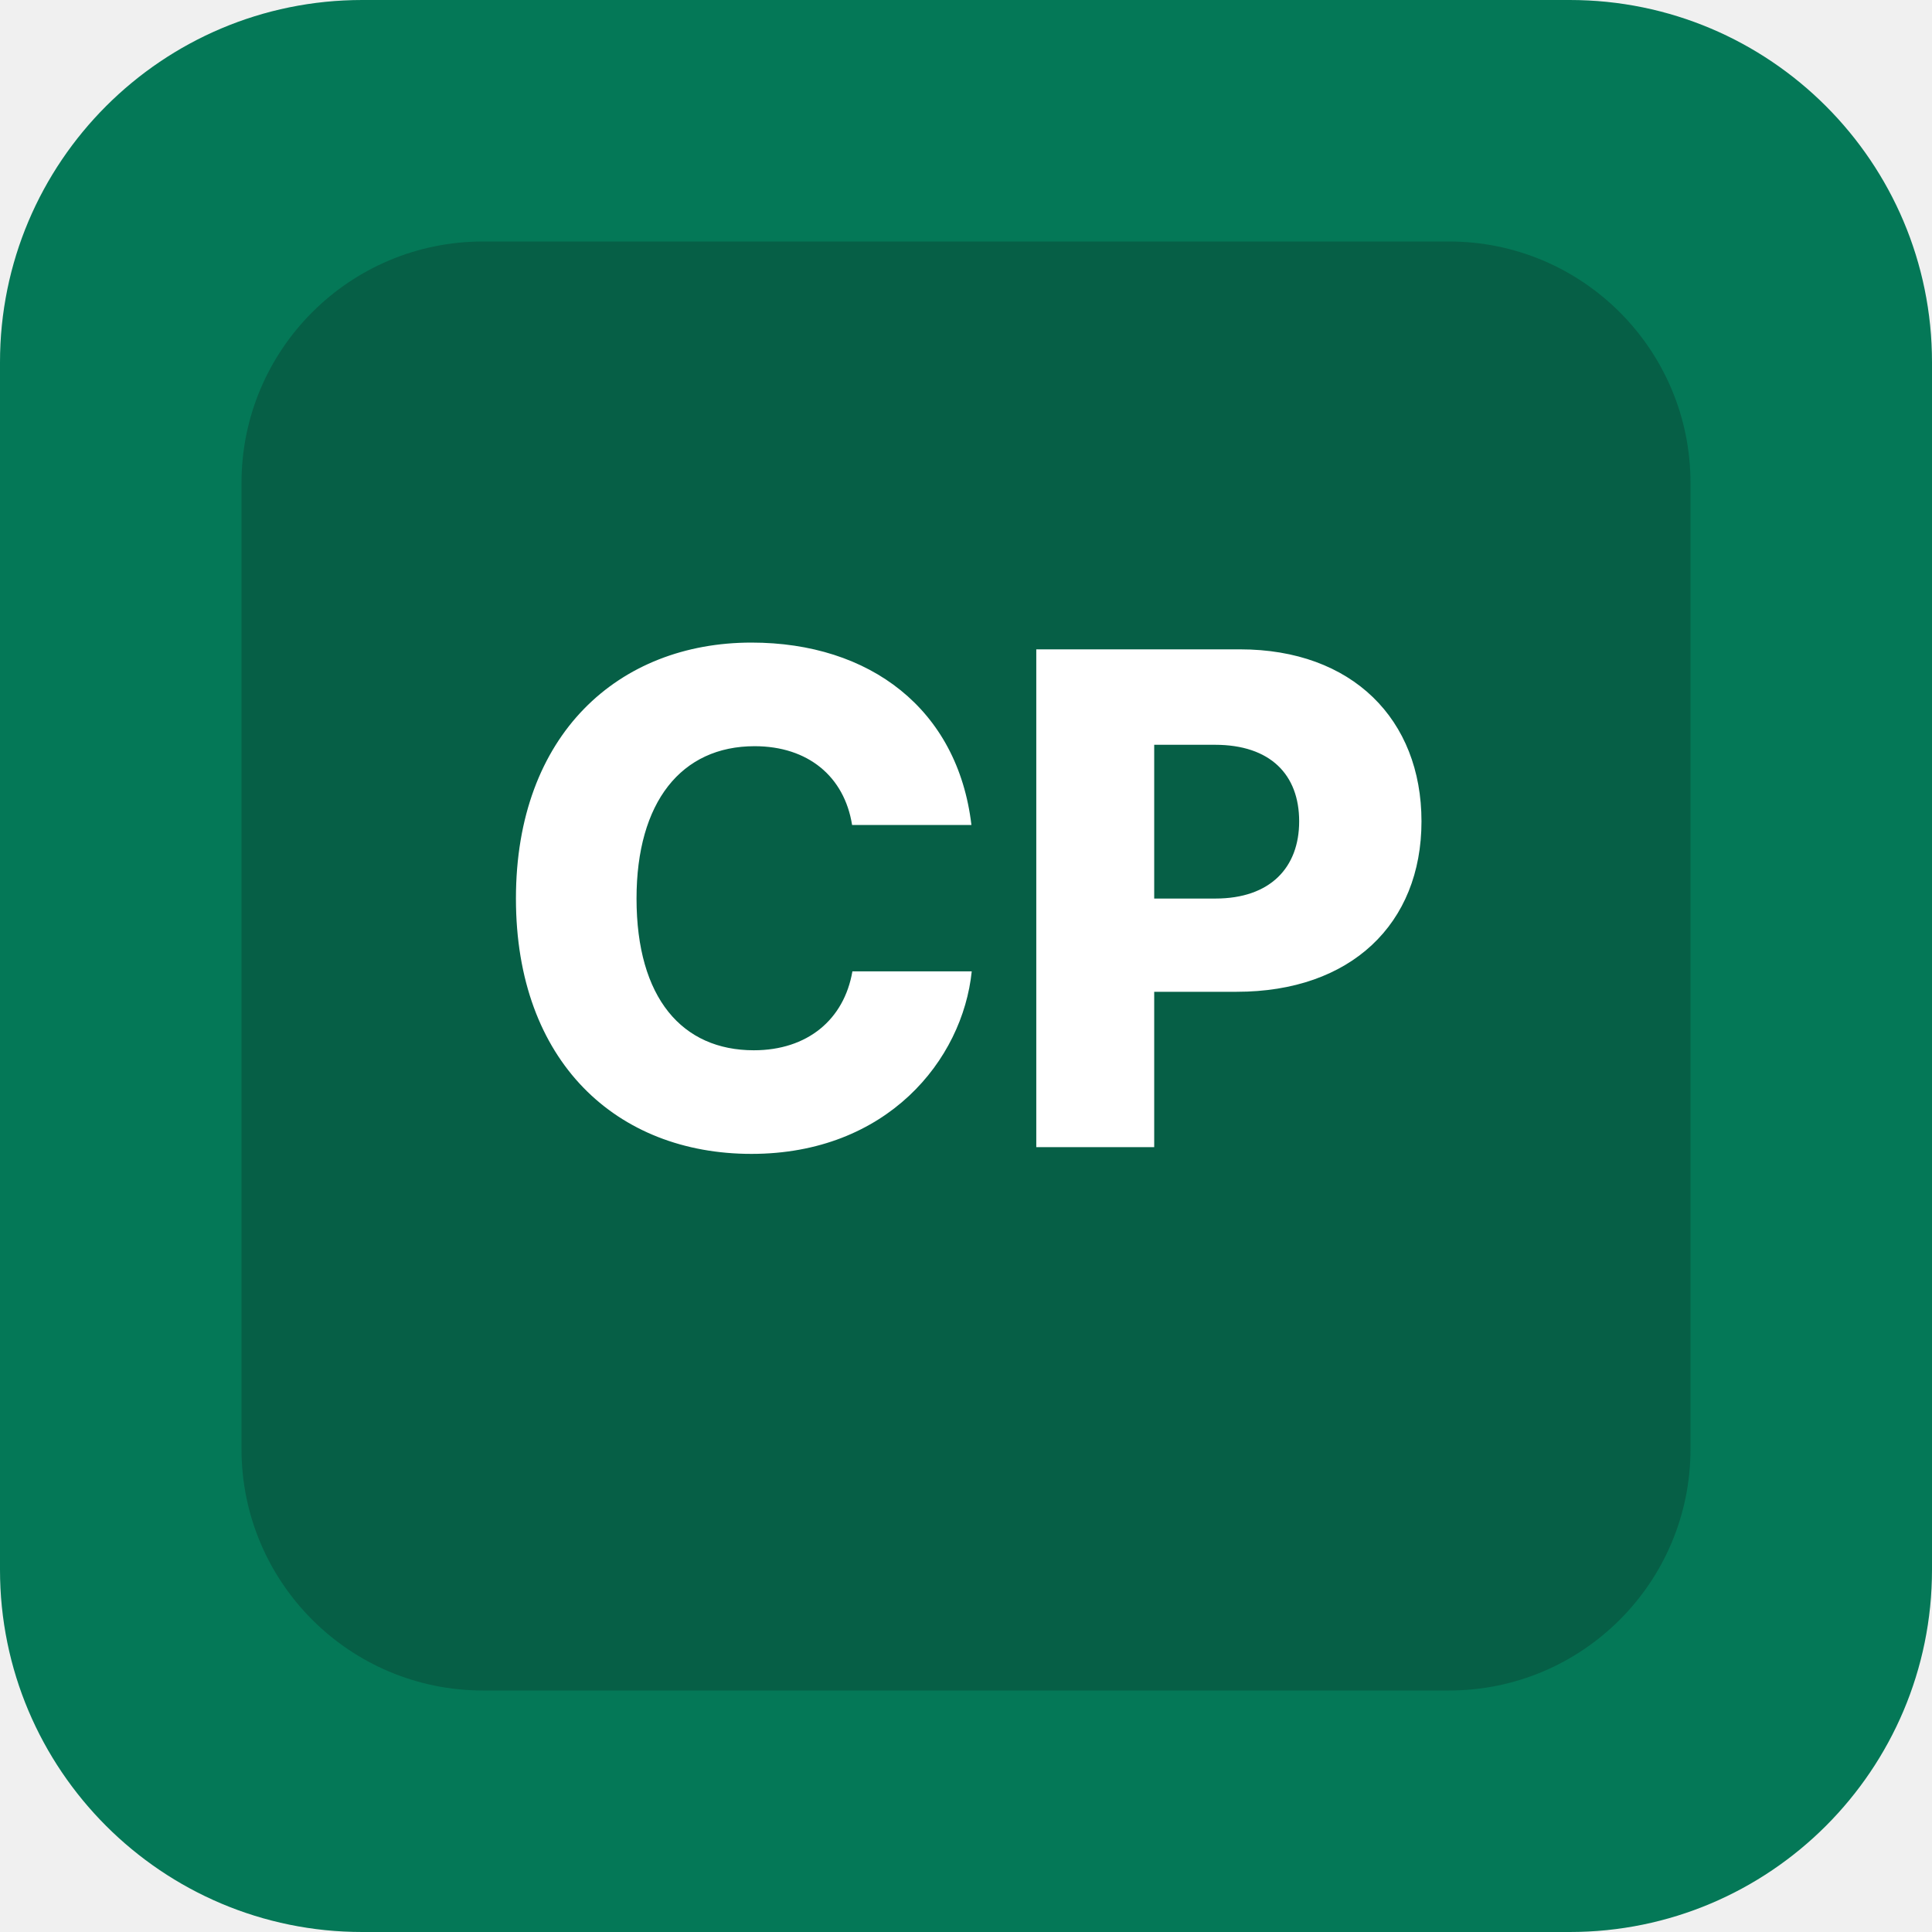
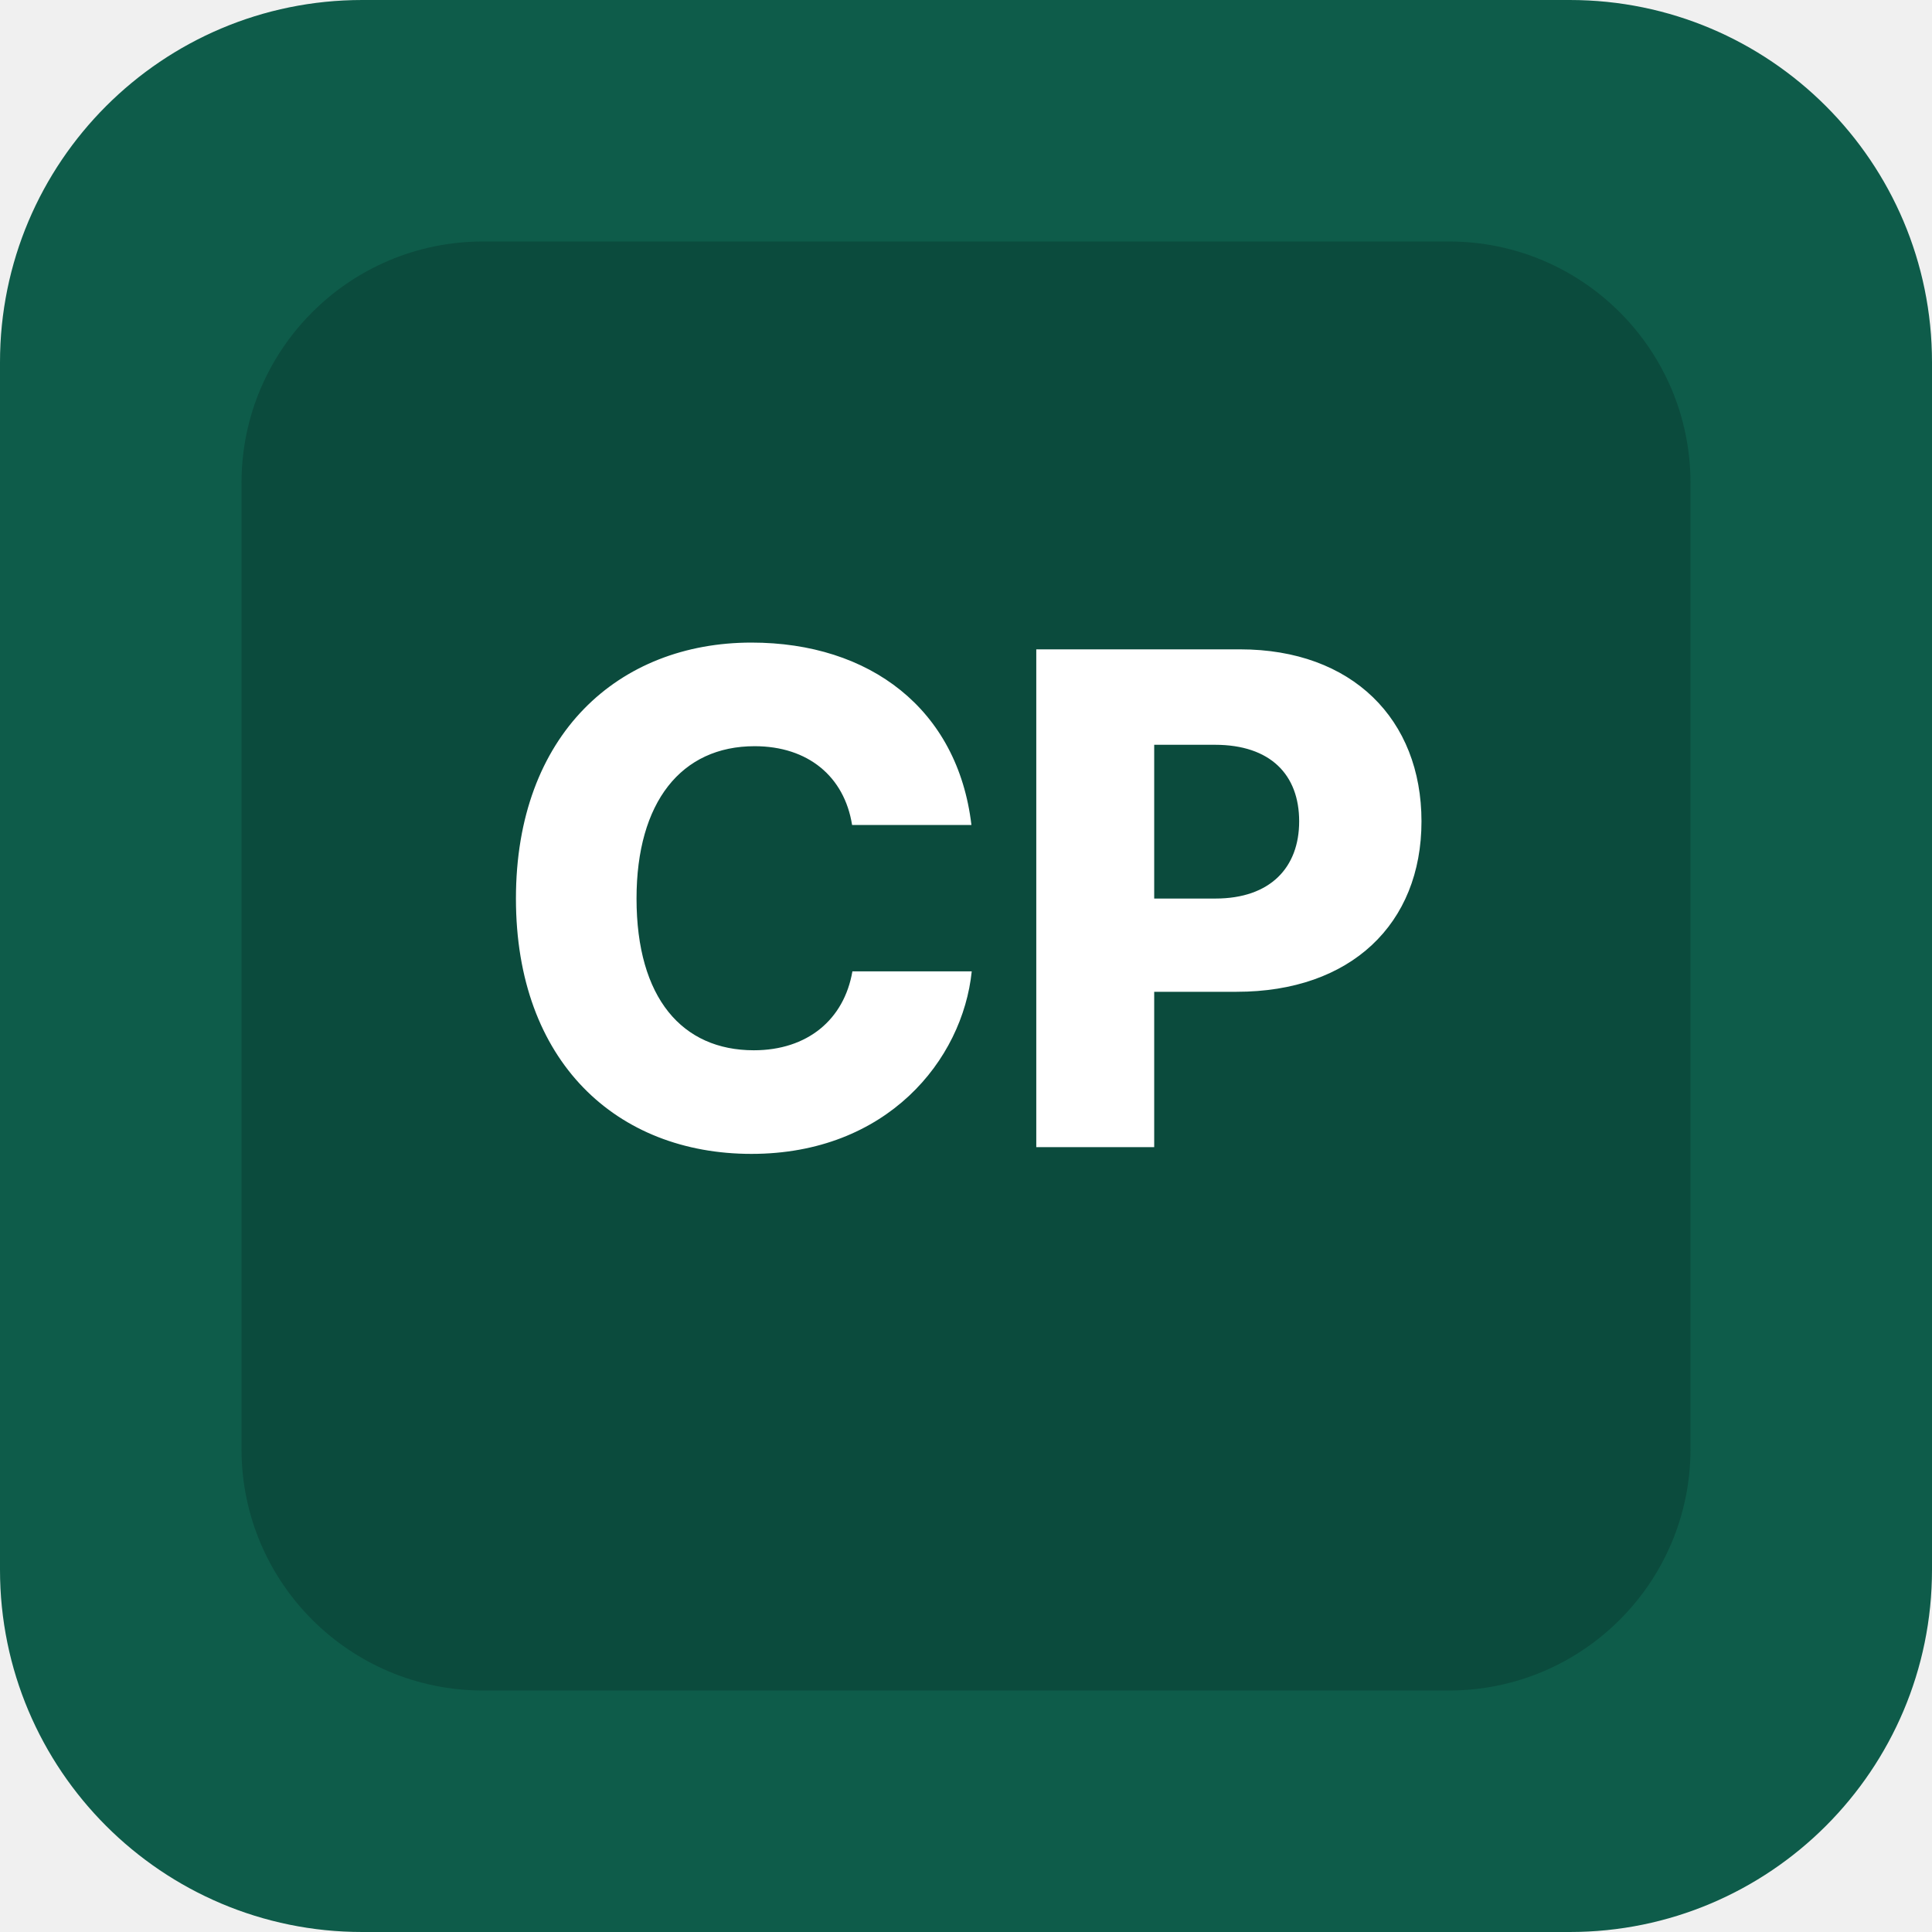
<svg xmlns="http://www.w3.org/2000/svg" width="192" height="192" viewBox="0 0 192 192" role="img" aria-label="Comparador de Precios">
-   <rect width="192" height="192" rx="36" fill="#047857" />
-   <rect x="24" y="24" width="144" height="144" rx="24" fill="#065f46" />
+   <rect width="192" height="192" rx="36" fill="#0e5c4a" />
+   <rect x="24" y="24" width="144" height="144" rx="24" fill="#0b4b3d" />
  <text x="96" y="114" text-anchor="middle" font-family="system-ui, -apple-system, sans-serif" font-size="68" font-weight="800" fill="#ffffff">CP</text>
</svg>
